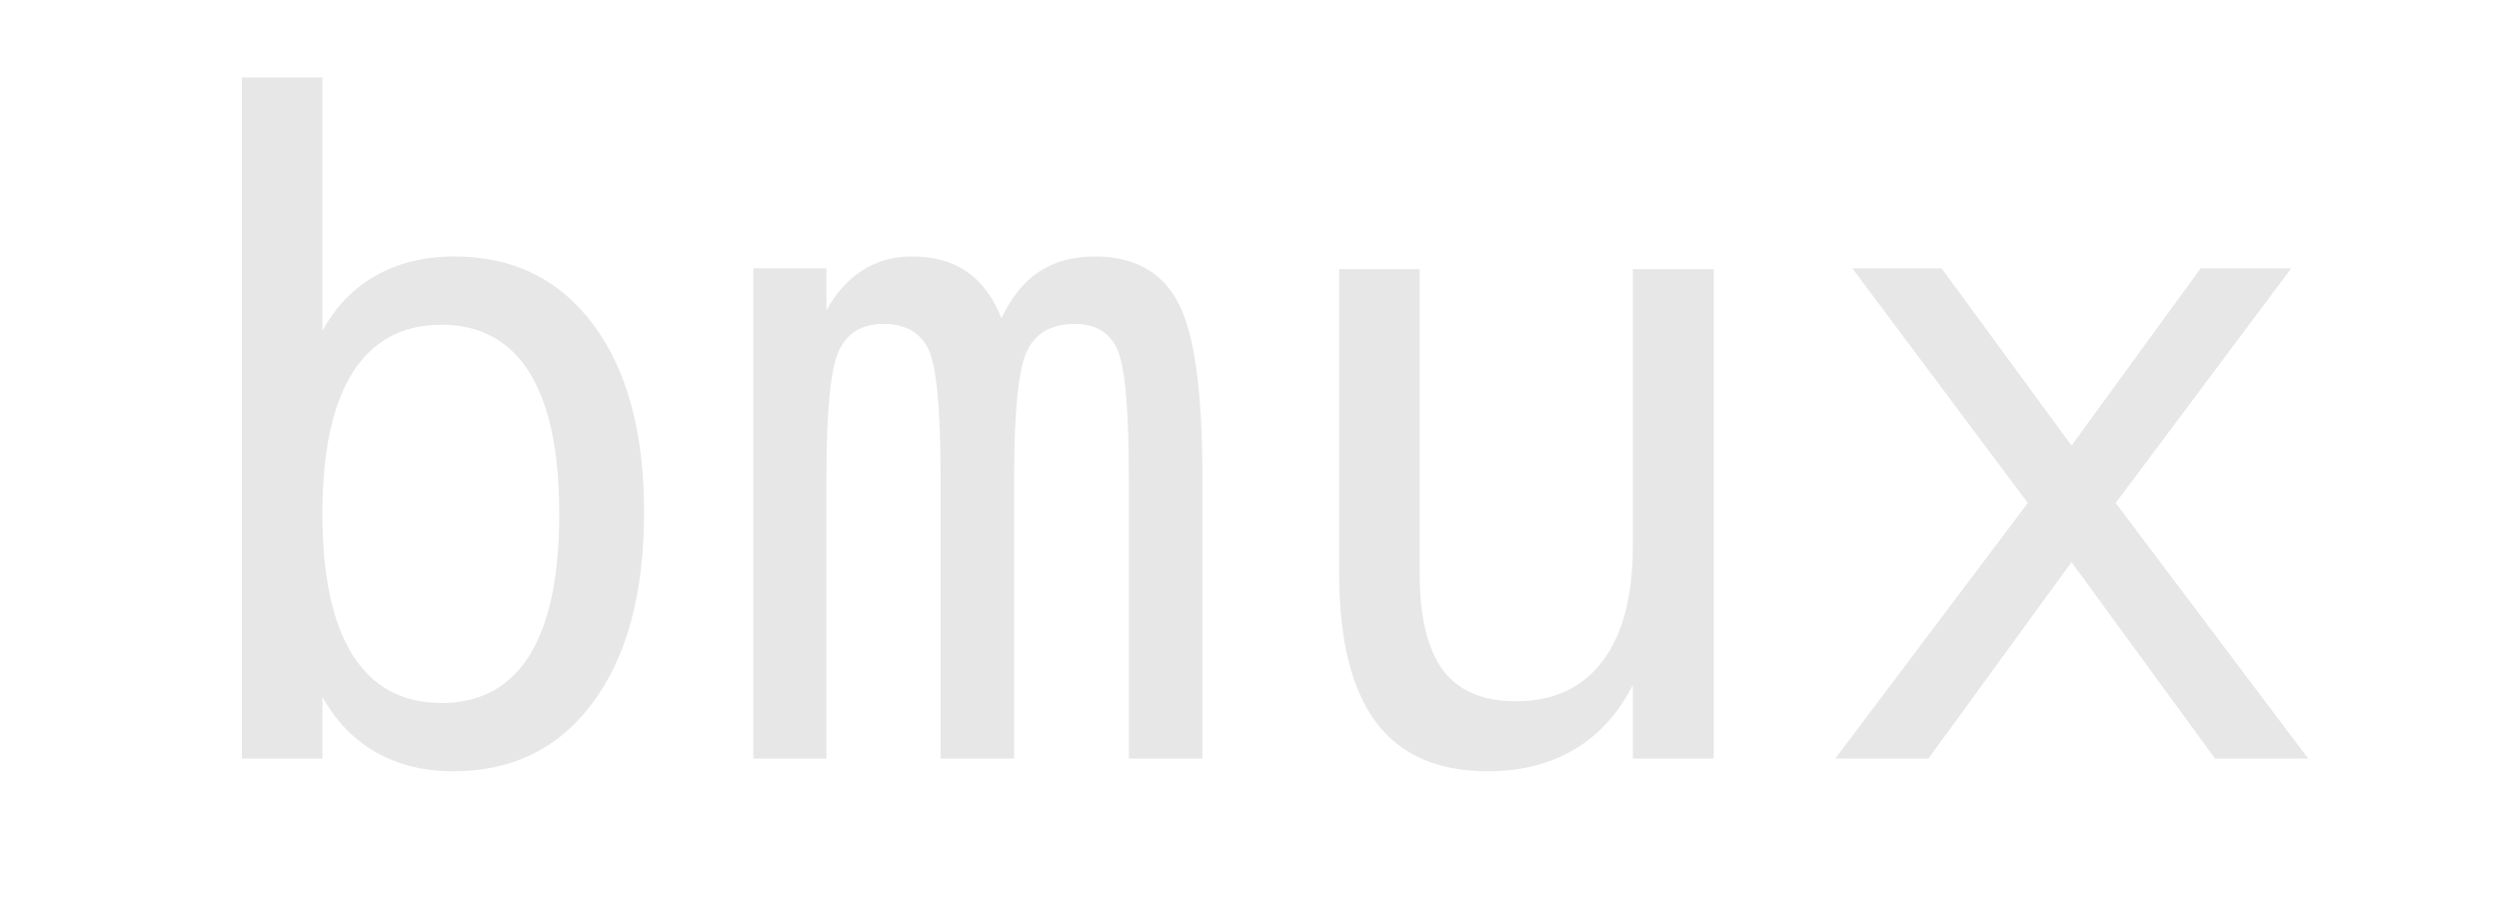
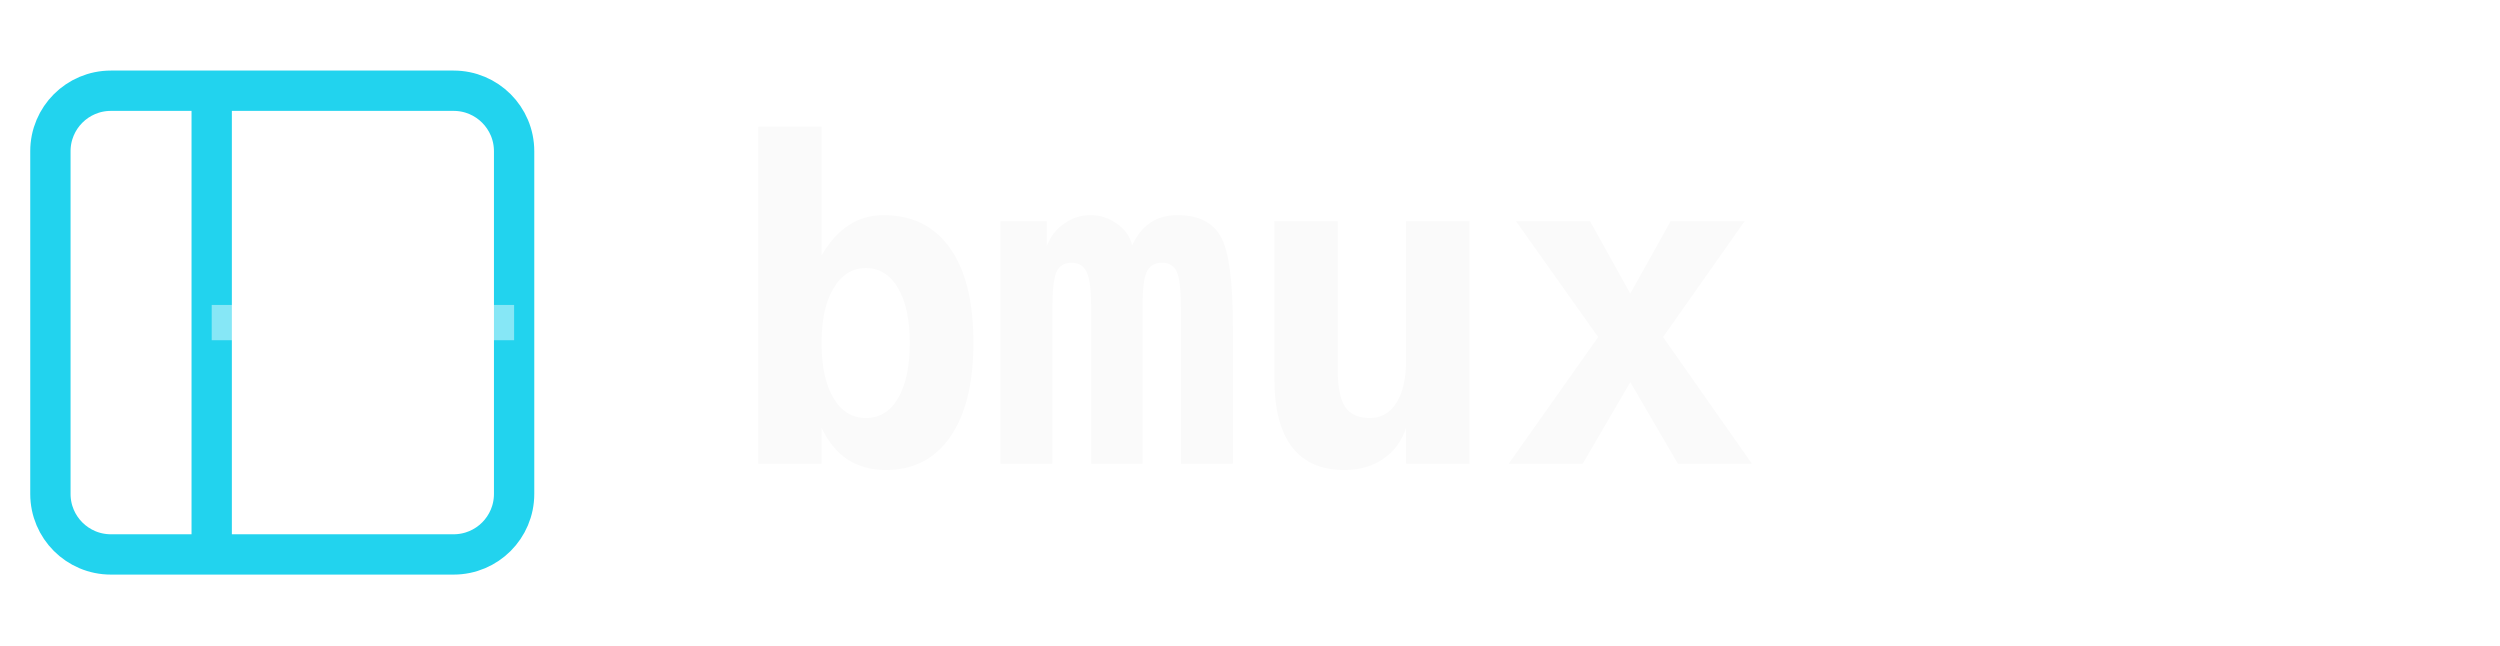
- <svg xmlns="http://www.w3.org/2000/svg" viewBox="205 62 290 106" role="img" aria-label="bmux">
-   <text x="350" y="150" text-anchor="middle" fill="#E7E7E7" font-family="IBM Plex Mono, DejaVu Sans Mono, ui-monospace, SFMono-Regular, Menlo, monospace" font-size="104" font-weight="500" letter-spacing="1">bmux</text>
+ <svg xmlns="http://www.w3.org/2000/svg" viewBox="0 0 124 32" role="img" aria-label="bmux">
+   <rect x="2.5" y="4.5" width="23" height="23" rx="3" fill="none" stroke="#22d3ee" stroke-width="2" />
+   <line x1="10.5" y1="4.5" x2="10.5" y2="27.5" stroke="#22d3ee" stroke-width="2" />
+   <line x1="10.5" y1="16" x2="25.5" y2="16" stroke="rgba(255,255,255,0.45)" stroke-width="1.75" />
+   <text x="36" y="23" fill="#fafafa" font-family="'JetBrains Mono', 'IBM Plex Mono', 'DejaVu Sans Mono', ui-monospace, monospace" font-size="22" font-weight="600" letter-spacing="-0.5">bmux</text>
</svg>
